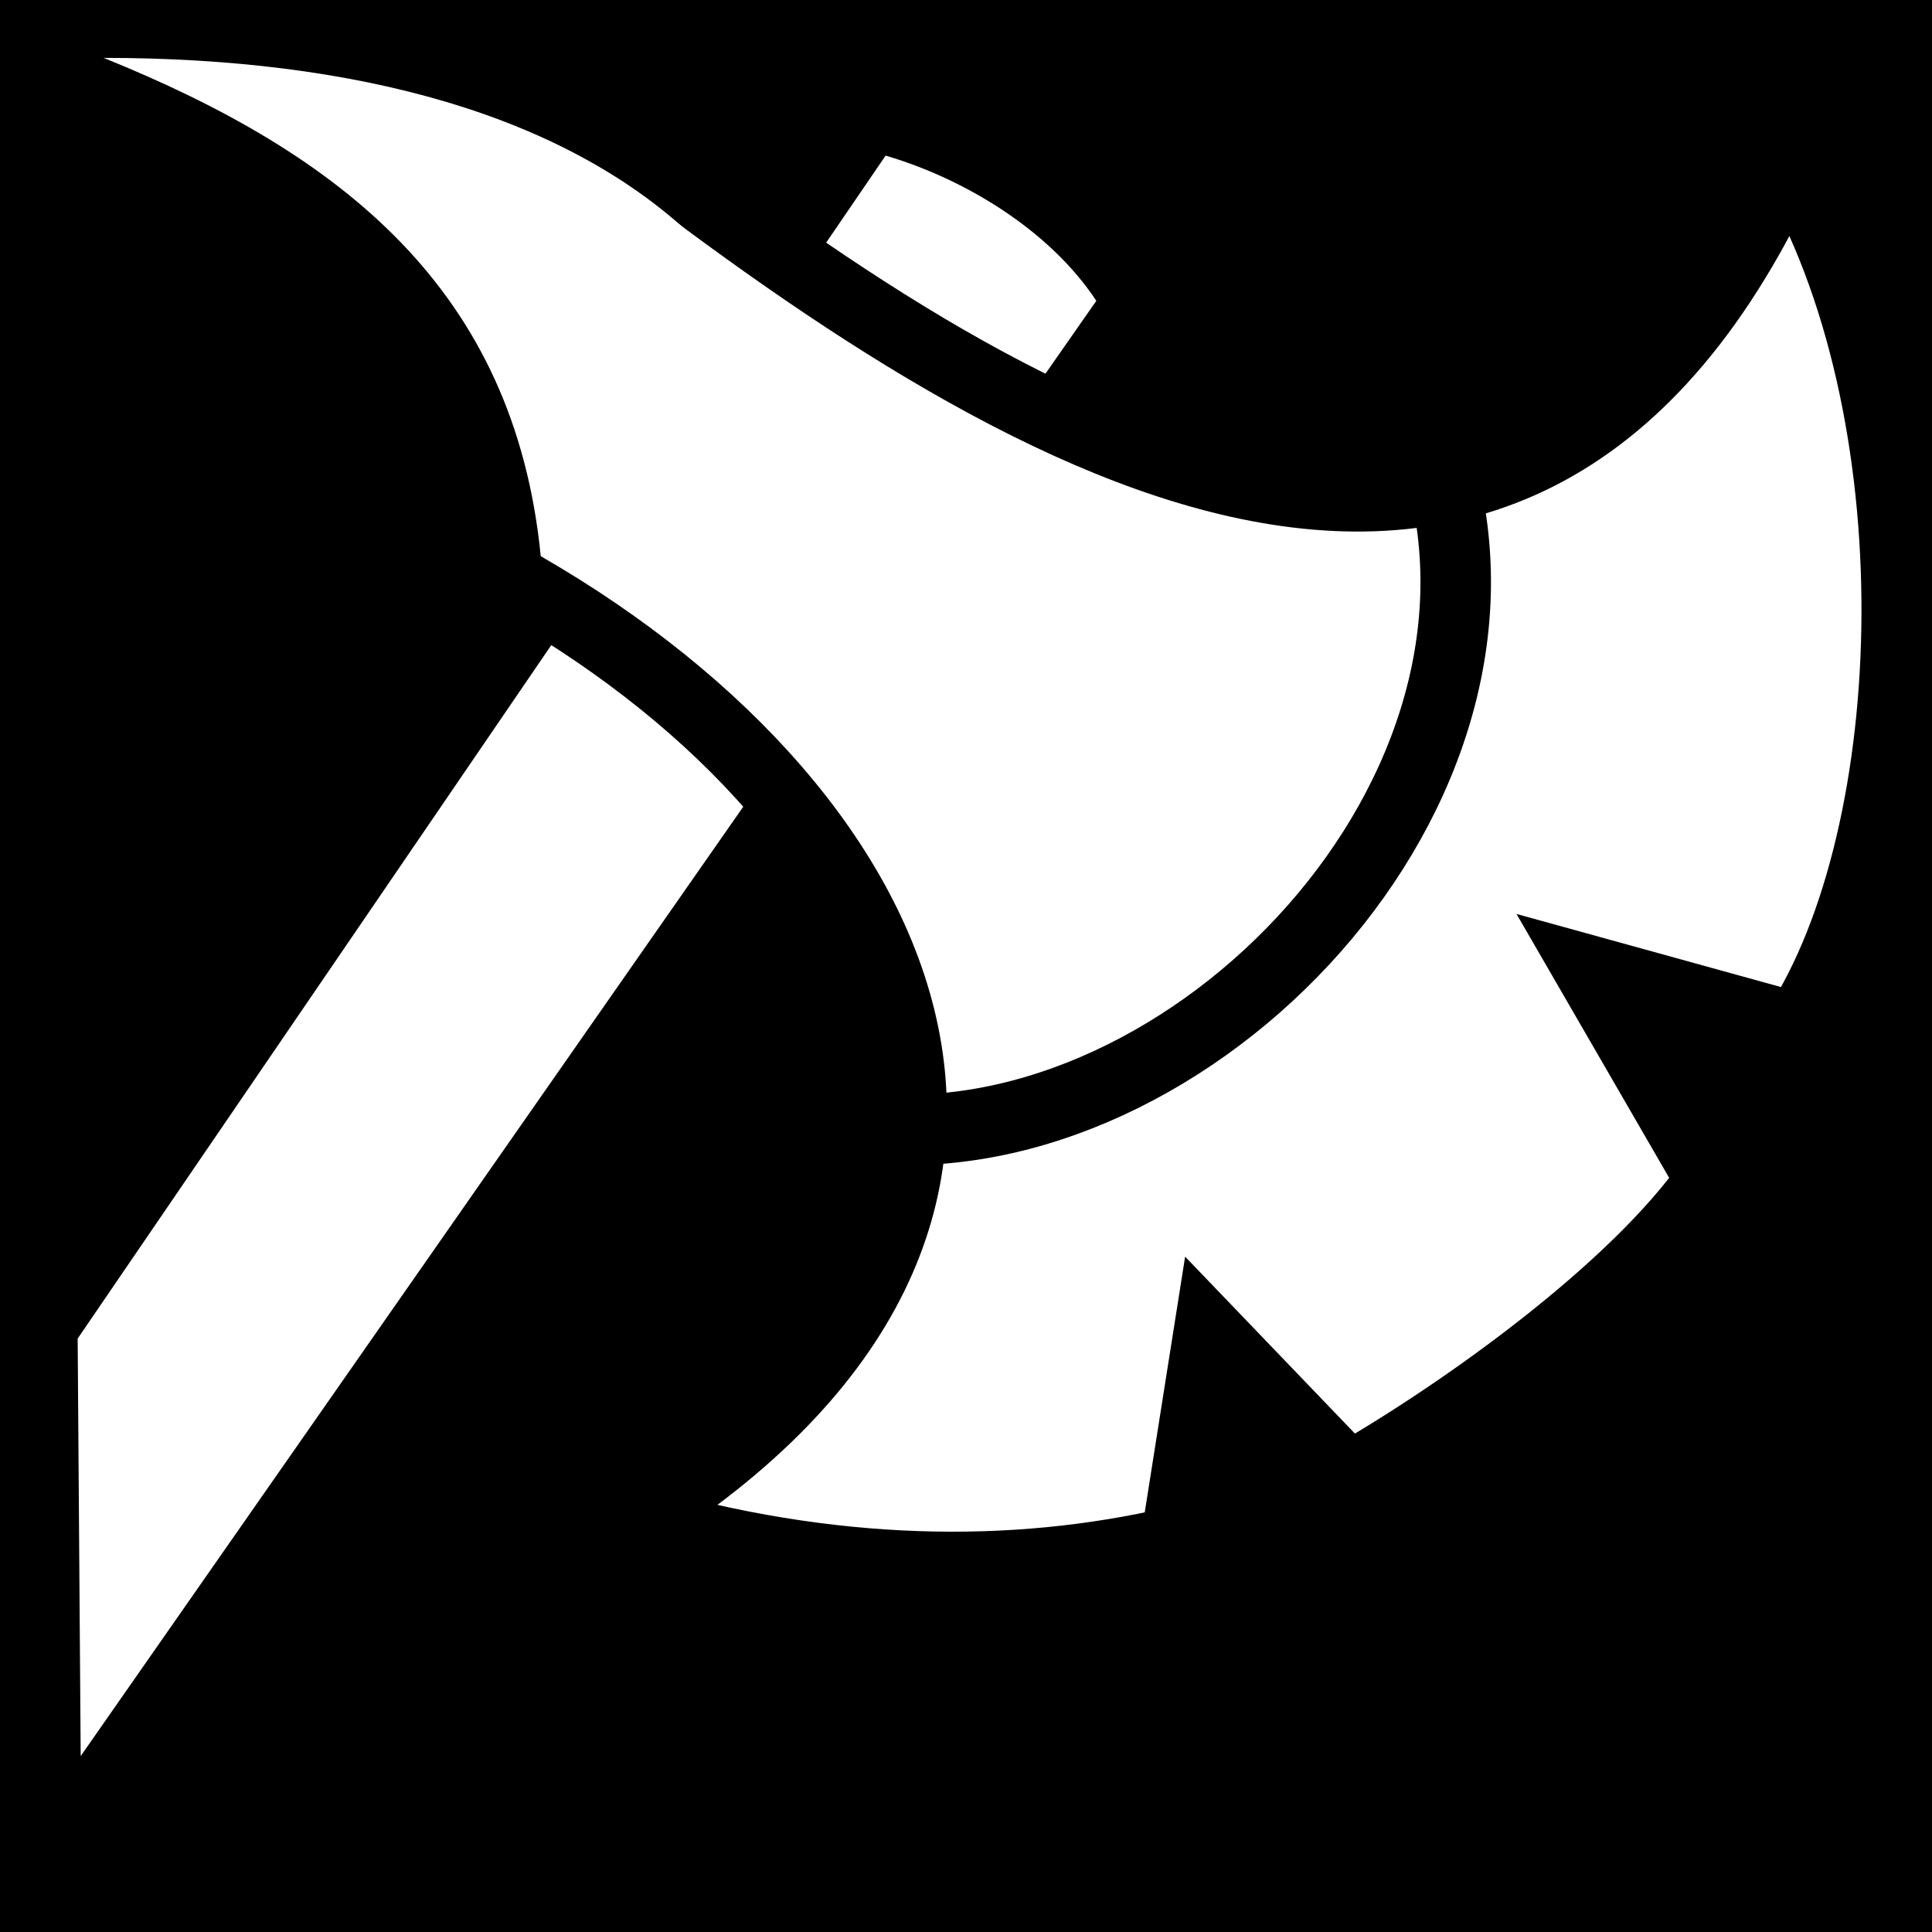
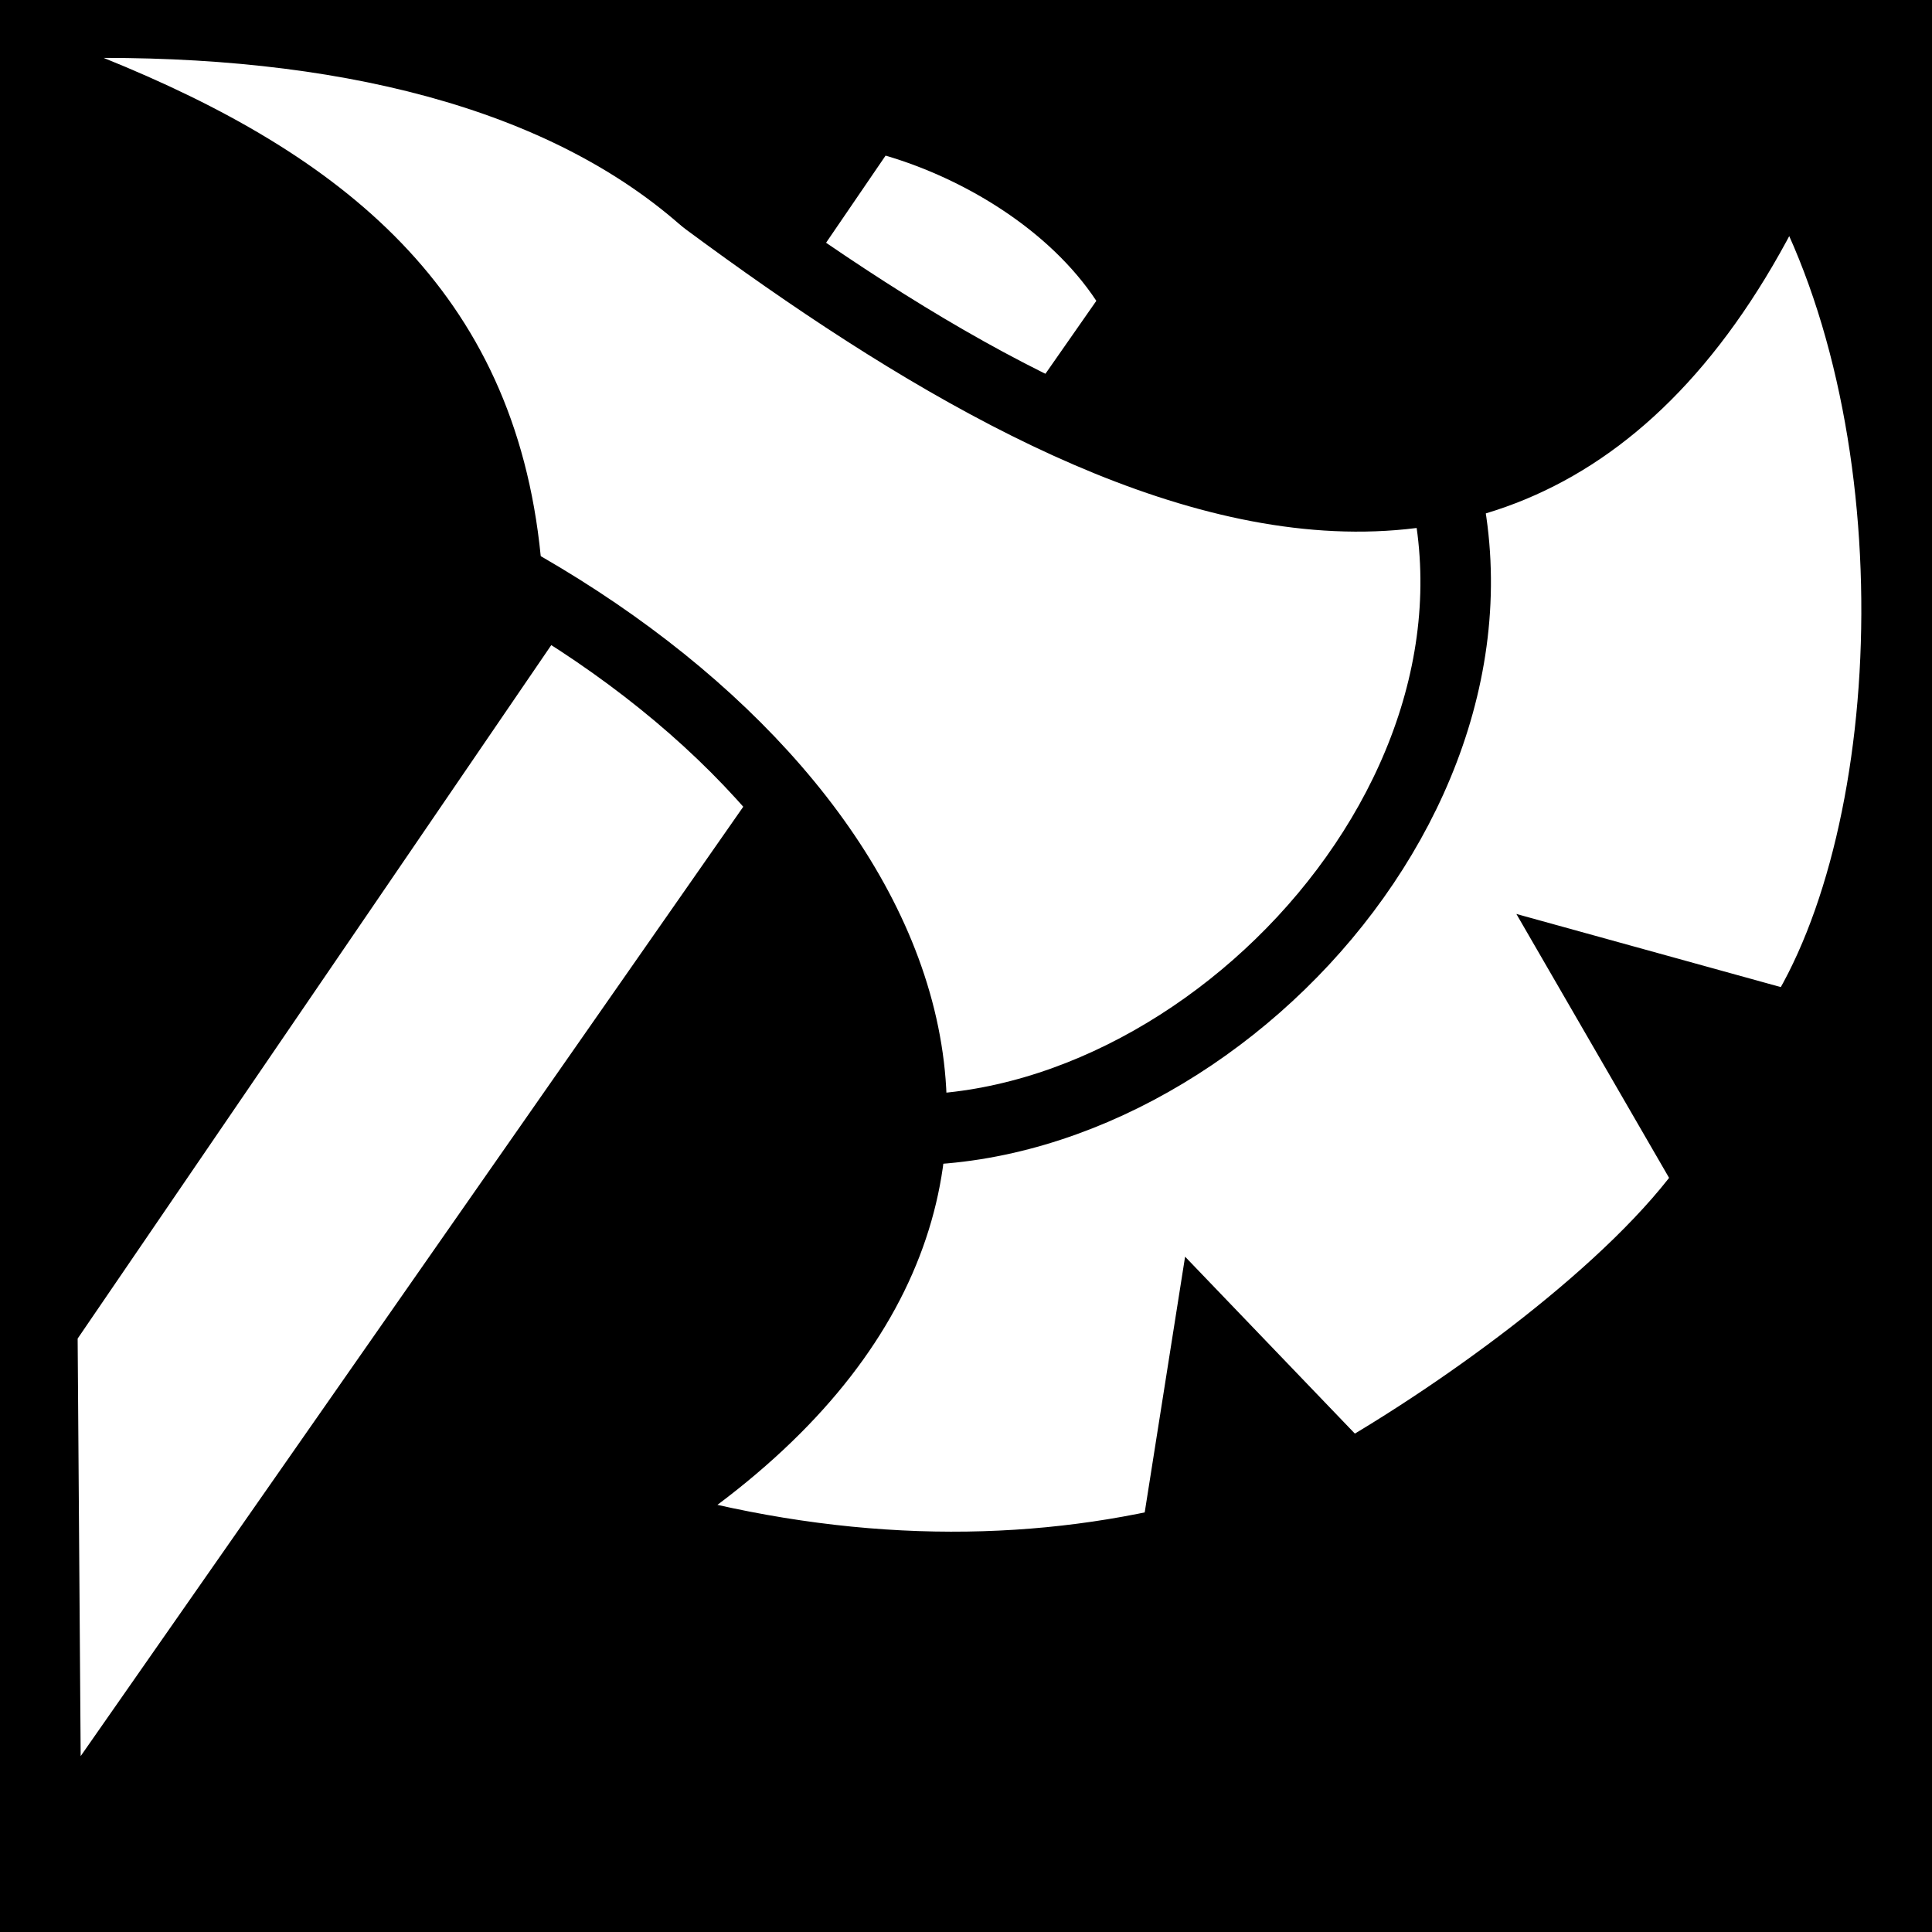
<svg xmlns="http://www.w3.org/2000/svg" viewBox="0 0 512 512">
-   <path d="m0,0h512v512h-512z" />
-   <g transform="matrix(18.68858,0,0,18.68858,3238.212,-4117.306)">
-     <path d="m-172.171,239.293 11.457-16.775c1.116.327 2.325,1.055 2.988,2.059l-14.402,20.636-.043-5.92z" fill="#fff" />
-     <path d="m-164.585,222.147c-1.812,2.761-1.514,4.02-1.514,6.346 5.681,3.145 8.621,9.072 1.812,13.368 2.78.809 5.371.851 7.688.312l.469-2.969 1.984,2.067c1.643-.942 4.065-2.677 5.14-4.224l-1.717-2.968 2.938.812c1.803-2.771 1.996-8.777-.125-12.344-3.822,8.517-11.048,3.976-16.674-.402z" fill="#fff" fill-rule="evenodd" stroke="#000" />
-     <path d="m-161.17,236.284c4.544.617 9.701-4.522 8.309-9.369" fill="none" stroke="#000" />
-     <path d="m-163.346,223.762c-1.869-1.841-4.905-2.63-8.457-2.63 3.369,1.361 5.824,3.282 6.199,7.067" fill="#fff" fill-rule="evenodd" />
-   </g>
+   <path d="M0 0h512v512h-512z" />
+   <path d="M20.575 354.739l214.115-313.499c20.856 6.107 43.442 19.715 55.849 38.487l-269.16 385.658-.802-110.644z" fill="#fff" />
+   <path d="M162.344 34.299c-33.864 51.594-28.291 75.132-28.291 118.594 106.164 58.781 161.114 169.541 33.873 249.838 51.945 15.119 100.376 15.897 143.668 5.84l8.761-55.483 37.069 38.627c30.703-17.595 75.971-50.037 96.059-78.942l-32.094-55.466 54.898 15.184c33.688-51.78 37.301-164.026-2.336-230.688-71.43 159.167-206.473 74.304-311.606-7.509z" fill="#fff" fill-rule="evenodd" stroke="#000" stroke-width="18.689" />
+   <path d="M226.173 298.499c84.921 11.535 181.292-84.504 155.274-175.095" stroke="#000" stroke-width="18.689" fill="none" />
+   <path d="M185.514 64.483c-34.933-34.396-91.677-49.143-158.053-49.143 62.956 25.426 108.833 61.332 115.841 132.07" fill="#fff" fill-rule="evenodd" />
</svg>
